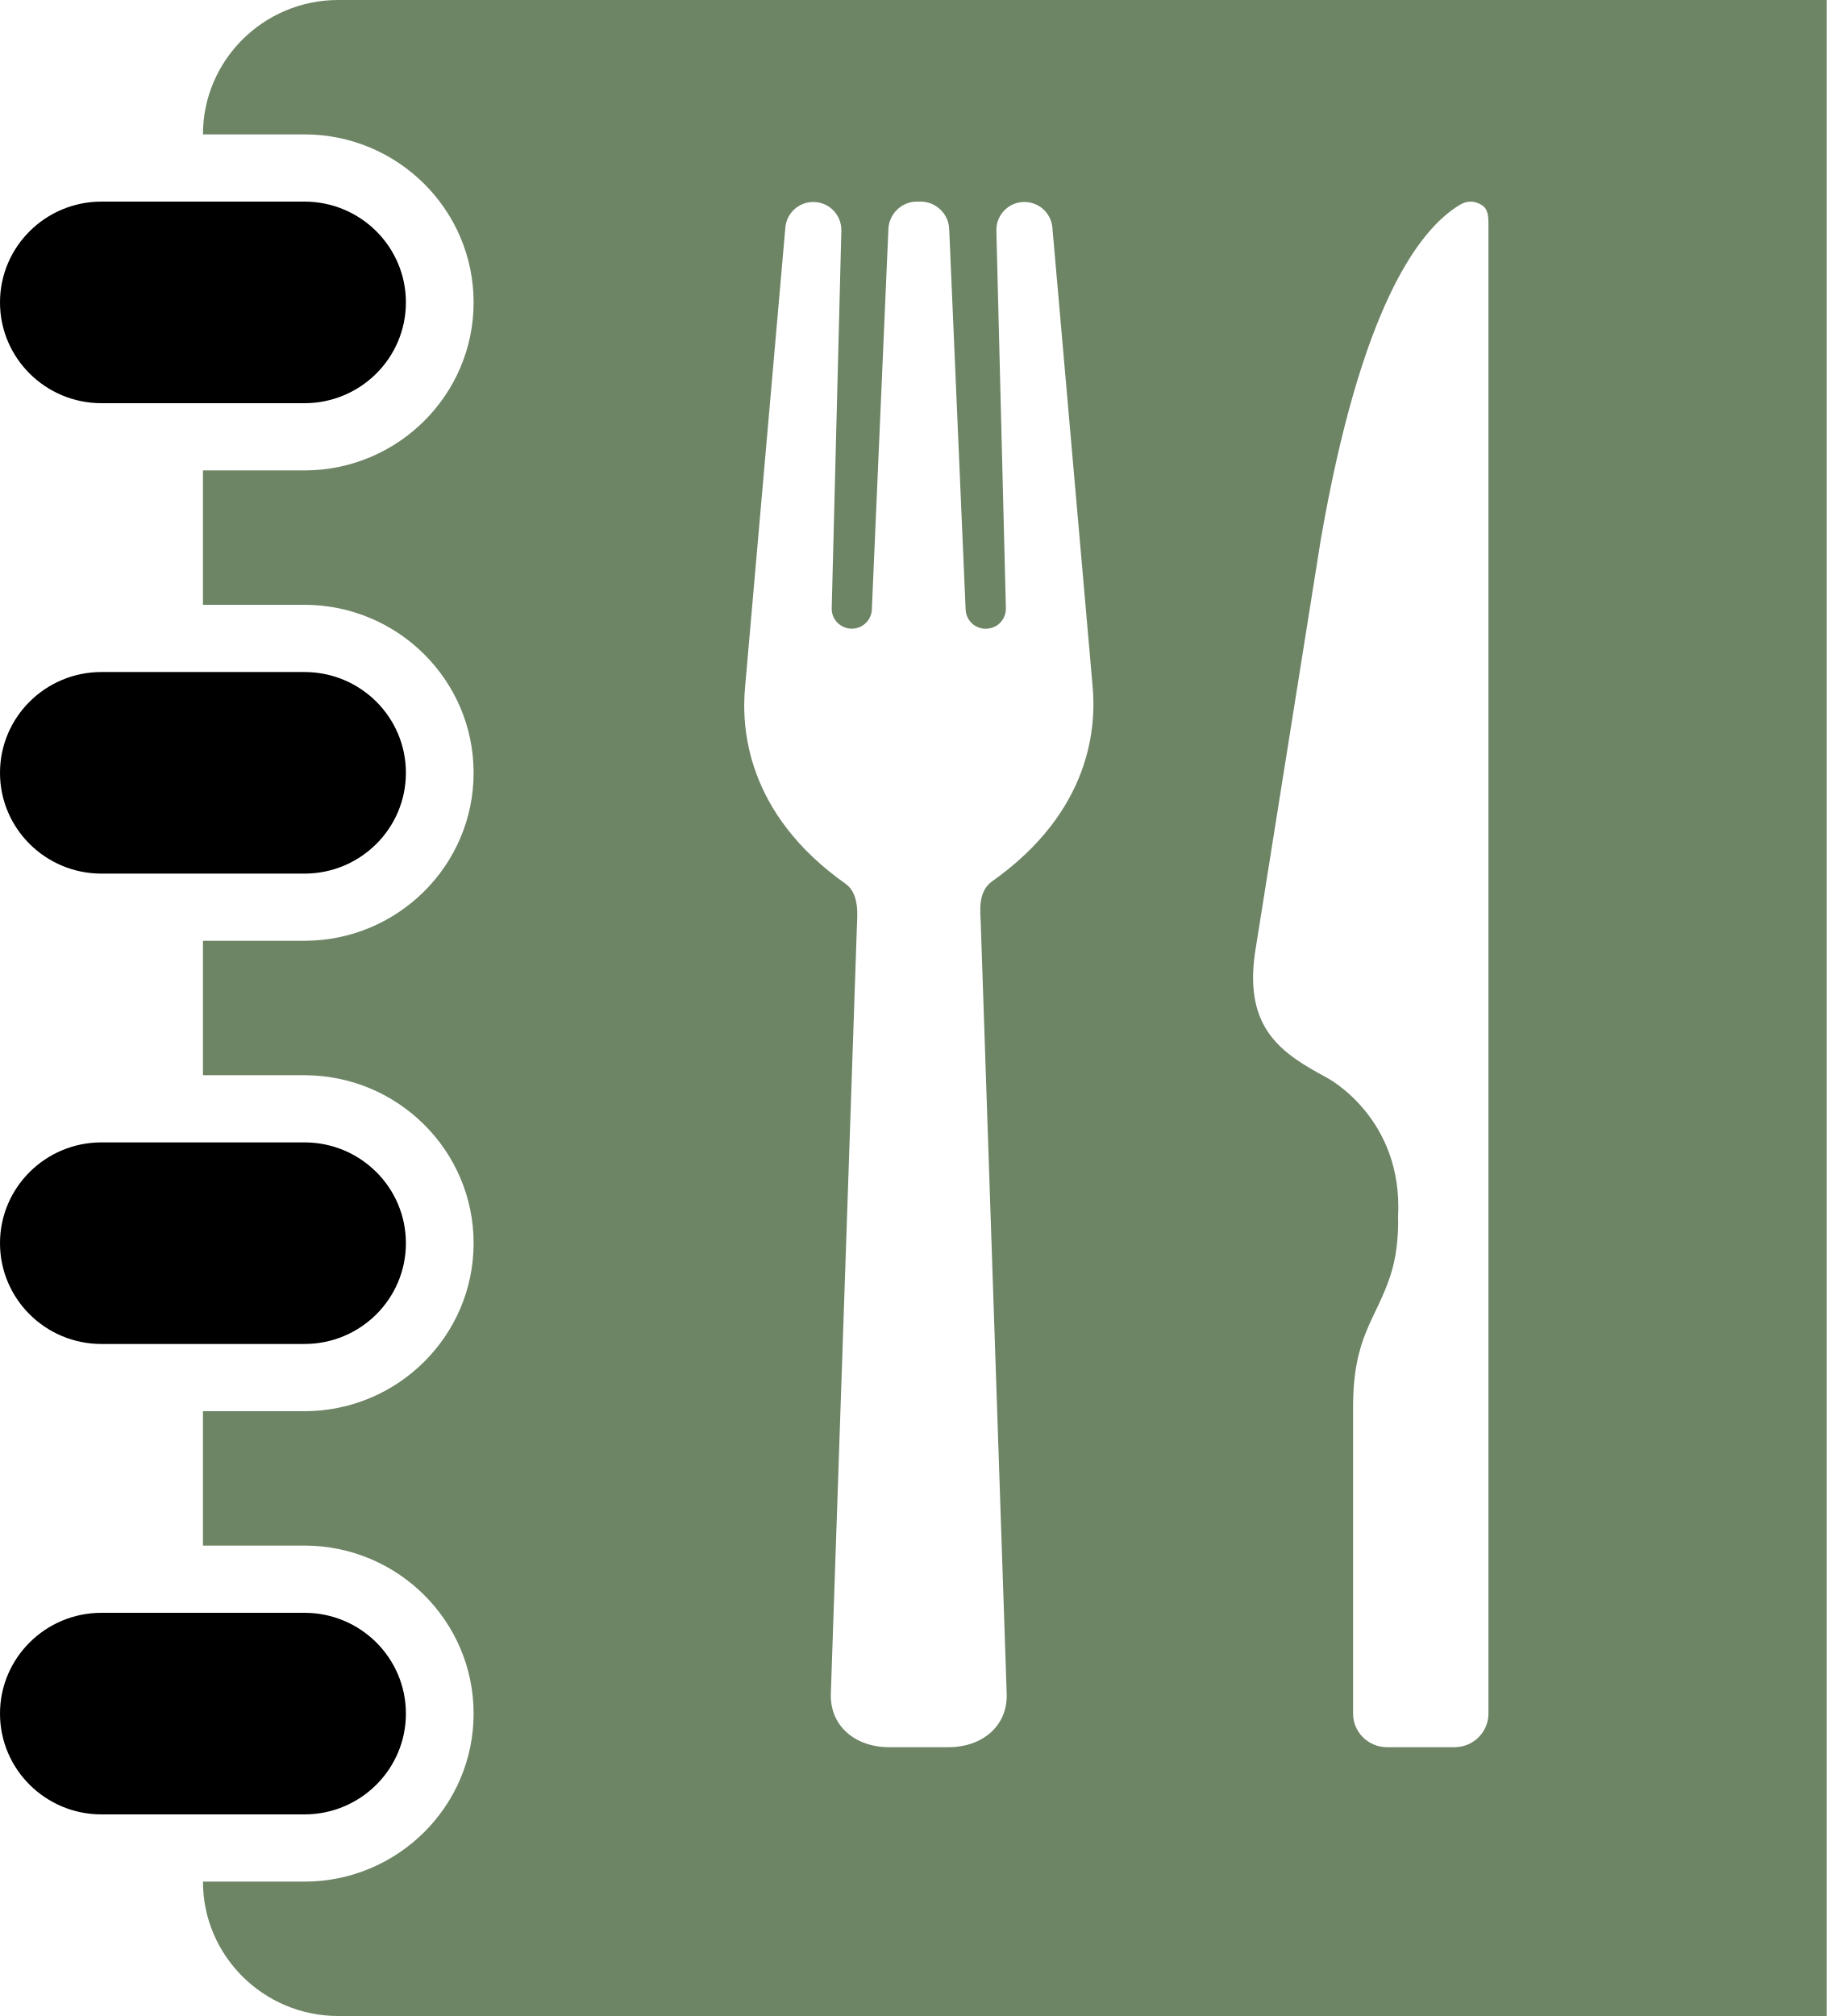
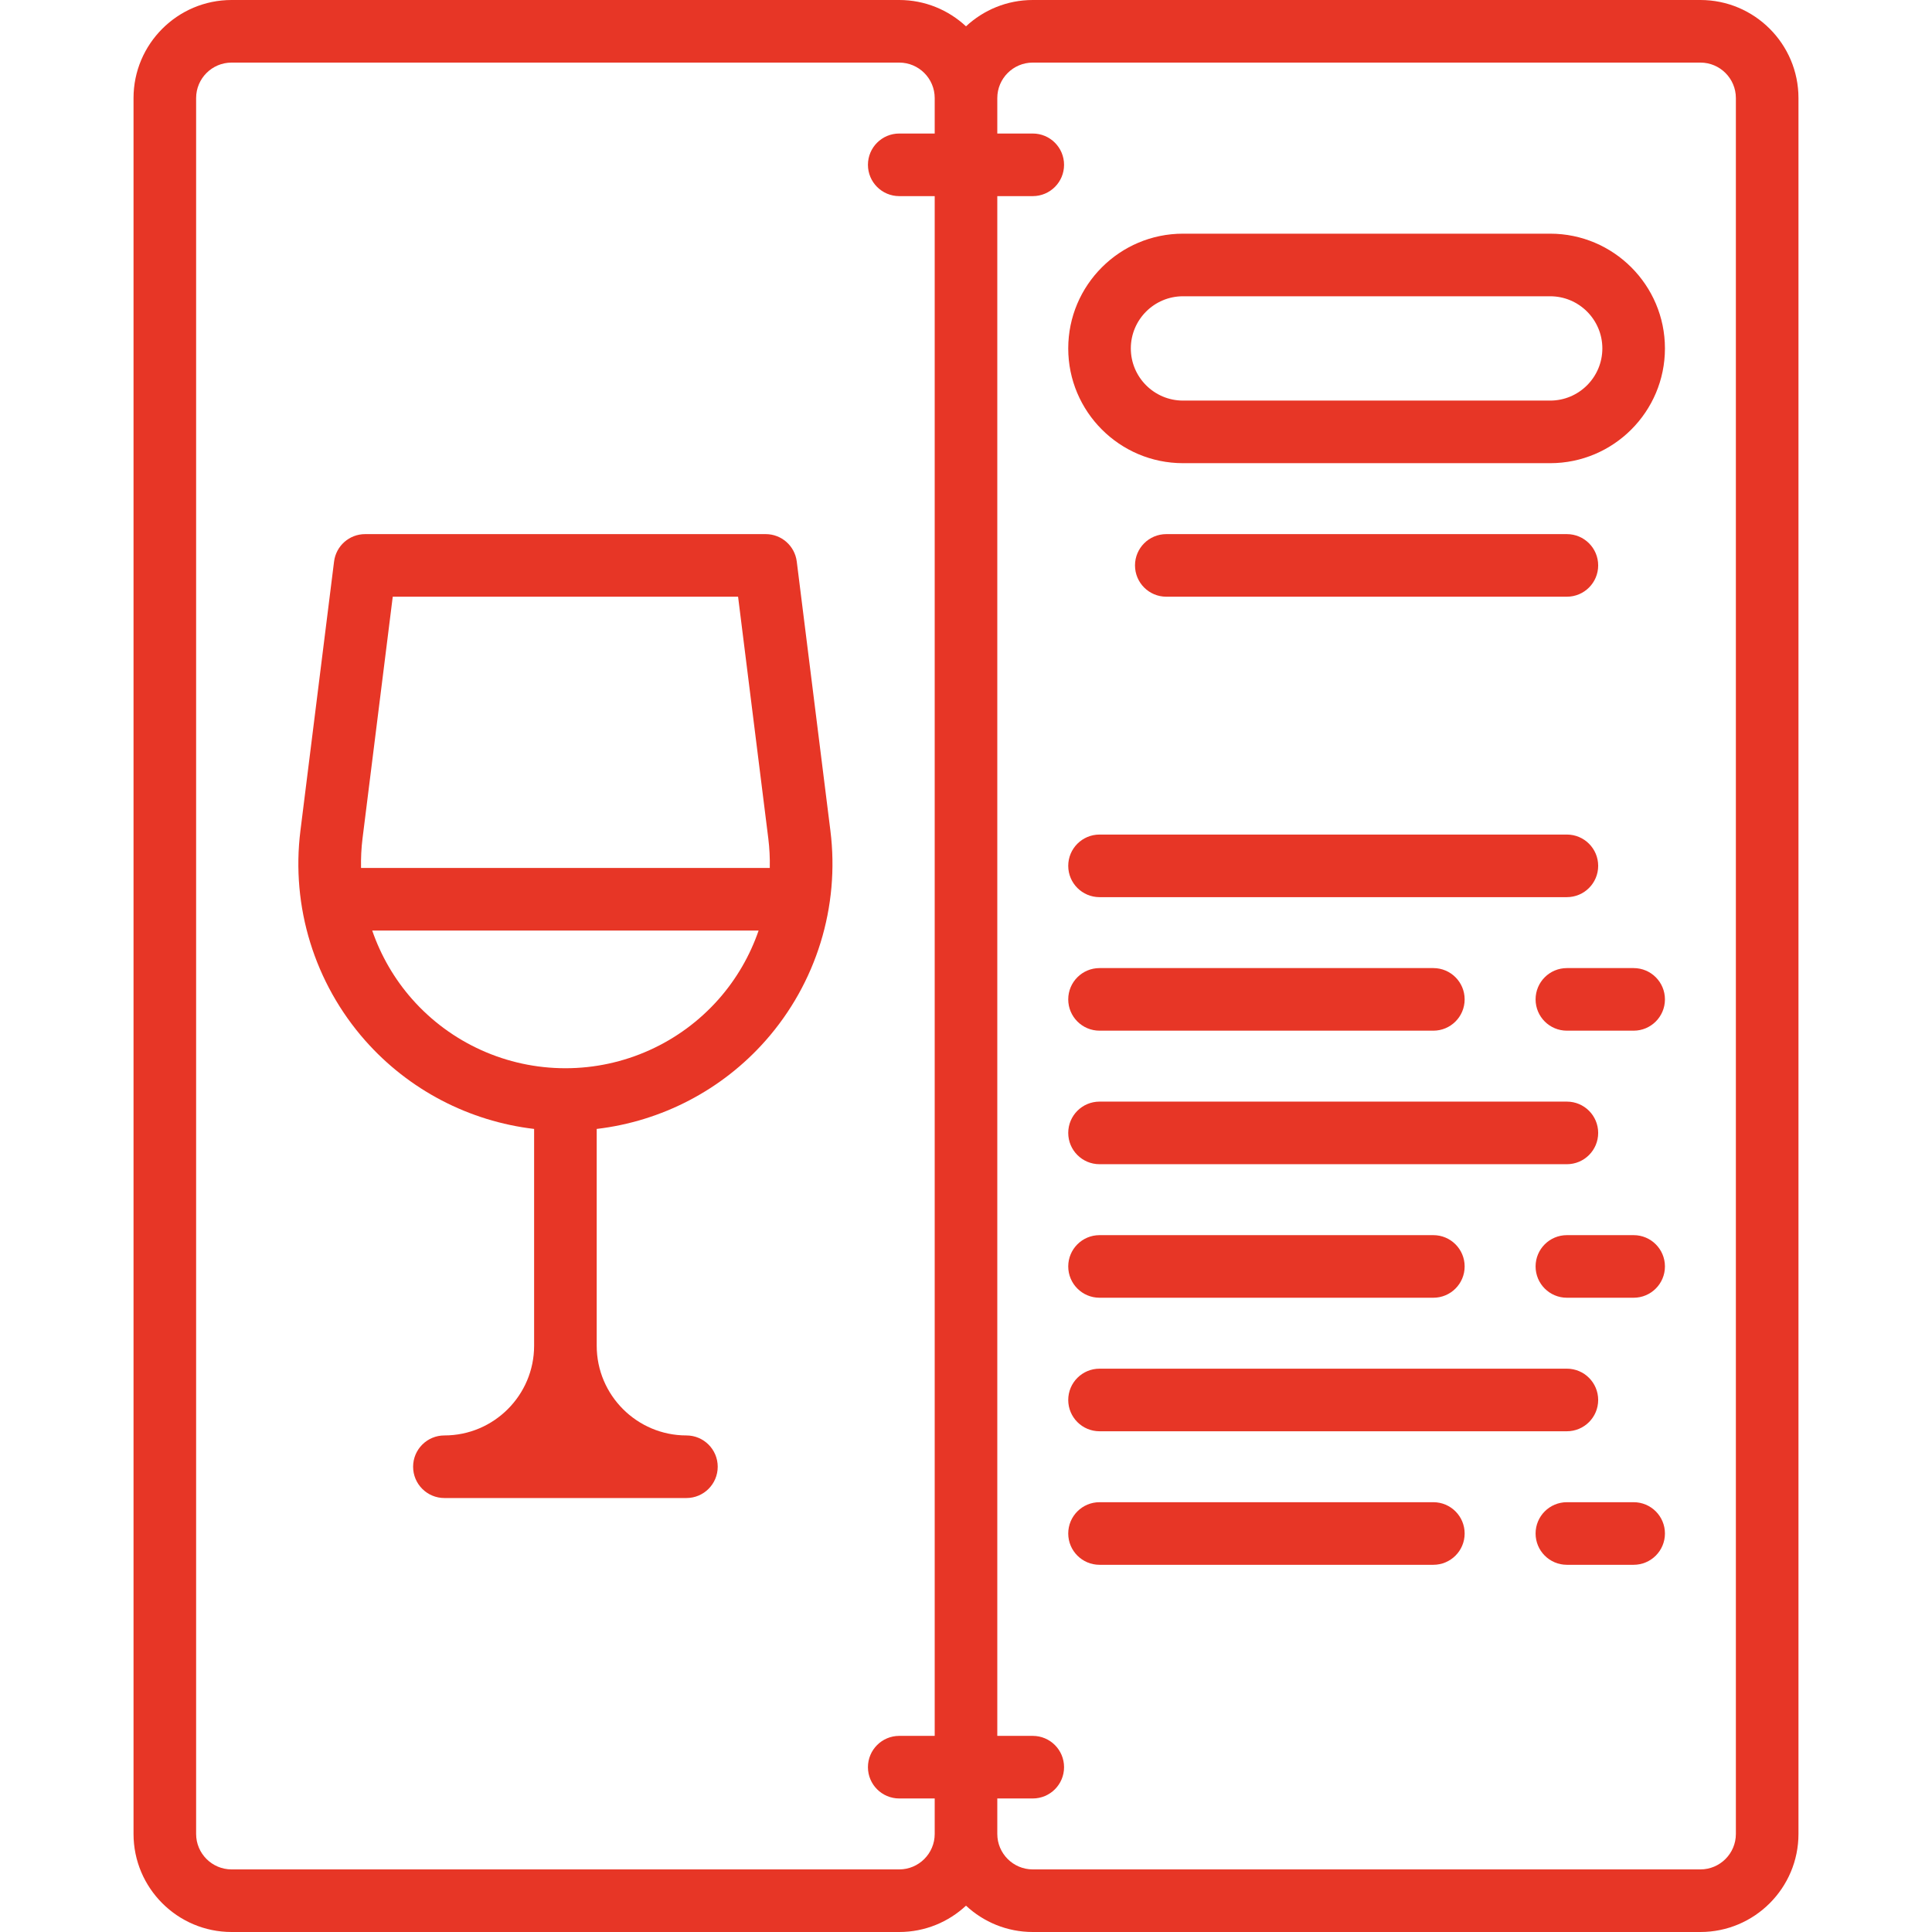
- <svg xmlns="http://www.w3.org/2000/svg" width="29px" height="32px" viewBox="0 0 29 32" version="1.1">
-   <defs />
-   <g id="Caja---Pantalla-Principal" stroke="none" stroke-width="1" fill="none" fill-rule="evenodd">
-     <g id="Desktop-Landscape5" transform="translate(-701, -393)">
-       <g id="Page-1" transform="translate(701, 393)">
-         <path d="M1.611,6.4 L4.833,6.4 C5.723,6.4 6.444,5.683 6.444,4.8 C6.444,3.917 5.723,3.2 4.833,3.2 L1.611,3.2 C0.722,3.2 0,3.917 0,4.8 C0,5.683 0.722,6.4 1.611,6.4" id="Fill-1" fill="#000000" />
-         <path d="M1.611,13.867 L4.833,13.867 C5.723,13.867 6.444,13.15 6.444,12.267 C6.444,11.383 5.723,10.667 4.833,10.667 L1.611,10.667 C0.722,10.667 0,11.383 0,12.267 C0,13.15 0.722,13.867 1.611,13.867" id="Fill-3" fill="#000000" />
-         <path d="M1.611,21.333 L4.833,21.333 C5.723,21.333 6.444,20.617 6.444,19.733 C6.444,18.85 5.723,18.133 4.833,18.133 L1.611,18.133 C0.722,18.133 0,18.85 0,19.733 C0,20.617 0.722,21.333 1.611,21.333" id="Fill-5" fill="#000000" />
-         <path d="M6.444,27.2 C6.444,26.317 5.723,25.6 4.833,25.6 L1.611,25.6 C0.722,25.6 0,26.317 0,27.2 C0,28.083 0.722,28.8 1.611,28.8 L4.833,28.8 C5.723,28.8 6.444,28.083 6.444,27.2" id="Fill-7" fill="#000000" />
-         <path d="M23.63,27.2 C23.63,27.494 23.389,27.733 23.093,27.733 L22.019,27.733 C21.722,27.733 21.481,27.494 21.481,27.2 L21.481,22.332 C21.481,21.209 21.845,20.95 22.074,20.245 C22.22,19.802 22.195,19.319 22.195,19.319 C22.282,17.74 21.066,17.107 21.066,17.107 C20.36,16.726 19.753,16.343 19.922,15.135 L20.965,8.585 C21.601,4.9 22.512,3.65 23.175,3.252 C23.289,3.184 23.397,3.183 23.513,3.248 C23.627,3.312 23.63,3.436 23.63,3.567 L23.63,27.2 Z M15.736,14 C15.523,14.166 15.563,14.466 15.57,14.65 L15.982,26.885 C15.999,27.403 15.586,27.733 15.062,27.733 L14.11,27.733 C13.586,27.733 13.174,27.403 13.19,26.885 L13.603,14.725 C13.609,14.543 13.65,14.204 13.436,14.037 C11.827,12.907 11.77,11.524 11.829,10.902 L12.468,3.611 C12.488,3.381 12.682,3.206 12.911,3.206 C13.032,3.206 13.147,3.254 13.23,3.34 C13.314,3.425 13.359,3.54 13.357,3.661 L13.204,9.654 C13.201,9.741 13.235,9.825 13.297,9.886 C13.358,9.947 13.443,9.981 13.53,9.979 C13.698,9.975 13.833,9.843 13.841,9.677 L14.104,3.634 C14.114,3.394 14.314,3.2 14.557,3.2 L14.615,3.2 C14.859,3.2 15.06,3.394 15.069,3.634 L15.33,9.677 C15.338,9.844 15.474,9.978 15.642,9.98 C15.731,9.981 15.816,9.948 15.876,9.887 C15.938,9.825 15.971,9.742 15.969,9.654 L15.818,3.661 C15.815,3.541 15.861,3.425 15.944,3.34 C16.027,3.254 16.142,3.206 16.264,3.206 C16.493,3.206 16.687,3.382 16.707,3.611 L17.345,10.883 C17.403,11.505 17.346,12.868 15.736,14 L15.736,14 Z M5.37,0 C4.185,0 3.222,0.956 3.222,2.133 L4.833,2.133 C6.313,2.133 7.519,3.329 7.519,4.8 C7.519,6.271 6.313,7.467 4.833,7.467 L3.222,7.467 L3.222,9.6 L4.833,9.6 C6.313,9.6 7.519,10.796 7.519,12.267 C7.519,13.738 6.313,14.933 4.833,14.933 L3.222,14.933 L3.222,17.067 L4.833,17.067 C6.313,17.067 7.519,18.262 7.519,19.733 C7.519,21.204 6.313,22.4 4.833,22.4 L3.222,22.4 L3.222,24.533 L4.833,24.533 C6.313,24.533 7.519,25.729 7.519,27.2 C7.519,28.671 6.313,29.867 4.833,29.867 L3.222,29.867 C3.222,31.044 4.185,32 5.37,32 L29,32 L29,0 L5.37,0 Z" id="Fill-9" fill="#6D8465" />
+ <svg xmlns="http://www.w3.org/2000/svg" version="1.1" id="Layer_1" x="0px" y="0px" viewBox="0 0 463 463" style="enable-background:new 0 0 463 463;" xml:space="preserve" width="512px" height="512px">
+   <g>
+     <g>
+       <g>
+         <path d="M407.5,0h-160c-6.177,0-11.801,2.399-16,6.31c-4.199-3.911-9.823-6.31-16-6.31h-160C42.542,0,32,10.542,32,23.5v416     c0,12.958,10.542,23.5,23.5,23.5h160c6.177,0,11.801-2.399,16-6.31c4.199,3.911,9.823,6.31,16,6.31h160     c12.958,0,23.5-10.542,23.5-23.5v-416C431,10.542,420.458,0,407.5,0z M224,32h-8.5c-4.142,0-7.5,3.358-7.5,7.5     c0,4.142,3.358,7.5,7.5,7.5h8.5v369h-8.5c-4.142,0-7.5,3.358-7.5,7.5c0,4.142,3.358,7.5,7.5,7.5h8.5v8.5     c0,4.687-3.813,8.5-8.5,8.5h-160c-4.687,0-8.5-3.813-8.5-8.5v-416c0-4.687,3.813-8.5,8.5-8.5h160c4.687,0,8.5,3.813,8.5,8.5V32z      M416,439.5c0,4.687-3.813,8.5-8.5,8.5h-160c-4.687,0-8.5-3.813-8.5-8.5V431h8.5c4.142,0,7.5-3.358,7.5-7.5     c0-4.142-3.358-7.5-7.5-7.5H239V47h8.5c4.142,0,7.5-3.358,7.5-7.5c0-4.142-3.358-7.5-7.5-7.5H239v-8.5c0-4.687,3.813-8.5,8.5-8.5     h160c4.687,0,8.5,3.813,8.5,8.5V439.5z" fill="#e73626" />
+         <path d="M190.942,134.57c-0.469-3.753-3.66-6.57-7.442-6.57h-96c-3.782,0-6.973,2.816-7.442,6.57l-8.064,64.515     c-2.275,18.201,3.382,36.526,15.521,50.277c10.476,11.867,24.933,19.352,40.485,21.185V322.5c0,11.855-9.645,21.5-21.5,21.5     c-4.142,0-7.5,3.358-7.5,7.5c0,4.142,3.358,7.5,7.5,7.5h58c4.142,0,7.5-3.358,7.5-7.5c0-4.142-3.358-7.5-7.5-7.5     c-11.855,0-21.5-9.645-21.5-21.5v-51.953c15.552-1.833,30.01-9.318,40.485-21.185c12.139-13.751,17.796-32.077,15.521-50.277     L190.942,134.57z M172.24,239.435C162.947,249.962,149.563,256,135.521,256h-0.041c-14.042,0-27.426-6.038-36.719-16.565     c-4.282-4.851-7.496-10.449-9.562-16.435h92.604C179.735,228.986,176.522,234.584,172.24,239.435z M184.477,208H86.524     c-0.047-2.343,0.059-4.7,0.353-7.055L94.121,143h82.759l7.243,57.945C184.417,203.3,184.524,205.657,184.477,208z" fill="#e73626" />
+         <path d="M371.5,56h-88C268.336,56,256,68.336,256,83.5s12.336,27.5,27.5,27.5h88c15.164,0,27.5-12.336,27.5-27.5     S386.664,56,371.5,56z M371.5,96h-88c-6.893,0-12.5-5.607-12.5-12.5S276.607,71,283.5,71h88c6.893,0,12.5,5.607,12.5,12.5     S378.393,96,371.5,96z" fill="#e73626" />
+         <path d="M375.5,143c4.142,0,7.5-3.358,7.5-7.5c0-4.142-3.358-7.5-7.5-7.5h-96c-4.142,0-7.5,3.358-7.5,7.5     c0,4.142,3.358,7.5,7.5,7.5H375.5z" fill="#e73626" />
+         <path d="M256,207.5c0,4.142,3.358,7.5,7.5,7.5h112c4.142,0,7.5-3.358,7.5-7.5c0-4.142-3.358-7.5-7.5-7.5h-112     C259.358,200,256,203.358,256,207.5z" fill="#e73626" />
+         <path d="M263.5,247h80c4.142,0,7.5-3.358,7.5-7.5c0-4.142-3.358-7.5-7.5-7.5h-80c-4.142,0-7.5,3.358-7.5,7.5     C256,243.642,259.358,247,263.5,247z" fill="#e73626" />
+         <path d="M391.5,232h-16c-4.142,0-7.5,3.358-7.5,7.5c0,4.142,3.358,7.5,7.5,7.5h16c4.142,0,7.5-3.358,7.5-7.5     C399,235.358,395.642,232,391.5,232z" fill="#e73626" />
+         <path d="M263.5,279h112c4.142,0,7.5-3.358,7.5-7.5c0-4.142-3.358-7.5-7.5-7.5h-112c-4.142,0-7.5,3.358-7.5,7.5     C256,275.642,259.358,279,263.5,279z" fill="#e73626" />
+         <path d="M263.5,311h80c4.142,0,7.5-3.358,7.5-7.5c0-4.142-3.358-7.5-7.5-7.5h-80c-4.142,0-7.5,3.358-7.5,7.5     C256,307.642,259.358,311,263.5,311z" fill="#e73626" />
+         <path d="M391.5,296h-16c-4.142,0-7.5,3.358-7.5,7.5c0,4.142,3.358,7.5,7.5,7.5h16c4.142,0,7.5-3.358,7.5-7.5     C399,299.358,395.642,296,391.5,296z" fill="#e73626" />
+         <path d="M263.5,343h112c4.142,0,7.5-3.358,7.5-7.5c0-4.142-3.358-7.5-7.5-7.5h-112c-4.142,0-7.5,3.358-7.5,7.5     C256,339.642,259.358,343,263.5,343z" fill="#e73626" />
+         <path d="M343.5,360h-80c-4.142,0-7.5,3.358-7.5,7.5c0,4.142,3.358,7.5,7.5,7.5h80c4.142,0,7.5-3.358,7.5-7.5     C351,363.358,347.642,360,343.5,360z" fill="#e73626" />
+         <path d="M391.5,360h-16c-4.142,0-7.5,3.358-7.5,7.5c0,4.142,3.358,7.5,7.5,7.5h16c4.142,0,7.5-3.358,7.5-7.5     C399,363.358,395.642,360,391.5,360z" fill="#e73626" />
      </g>
    </g>
  </g>
+   <g>
+ </g>
+   <g>
+ </g>
+   <g>
+ </g>
+   <g>
+ </g>
+   <g>
+ </g>
+   <g>
+ </g>
+   <g>
+ </g>
+   <g>
+ </g>
+   <g>
+ </g>
+   <g>
+ </g>
+   <g>
+ </g>
+   <g>
+ </g>
+   <g>
+ </g>
+   <g>
+ </g>
+   <g>
+ </g>
</svg>
